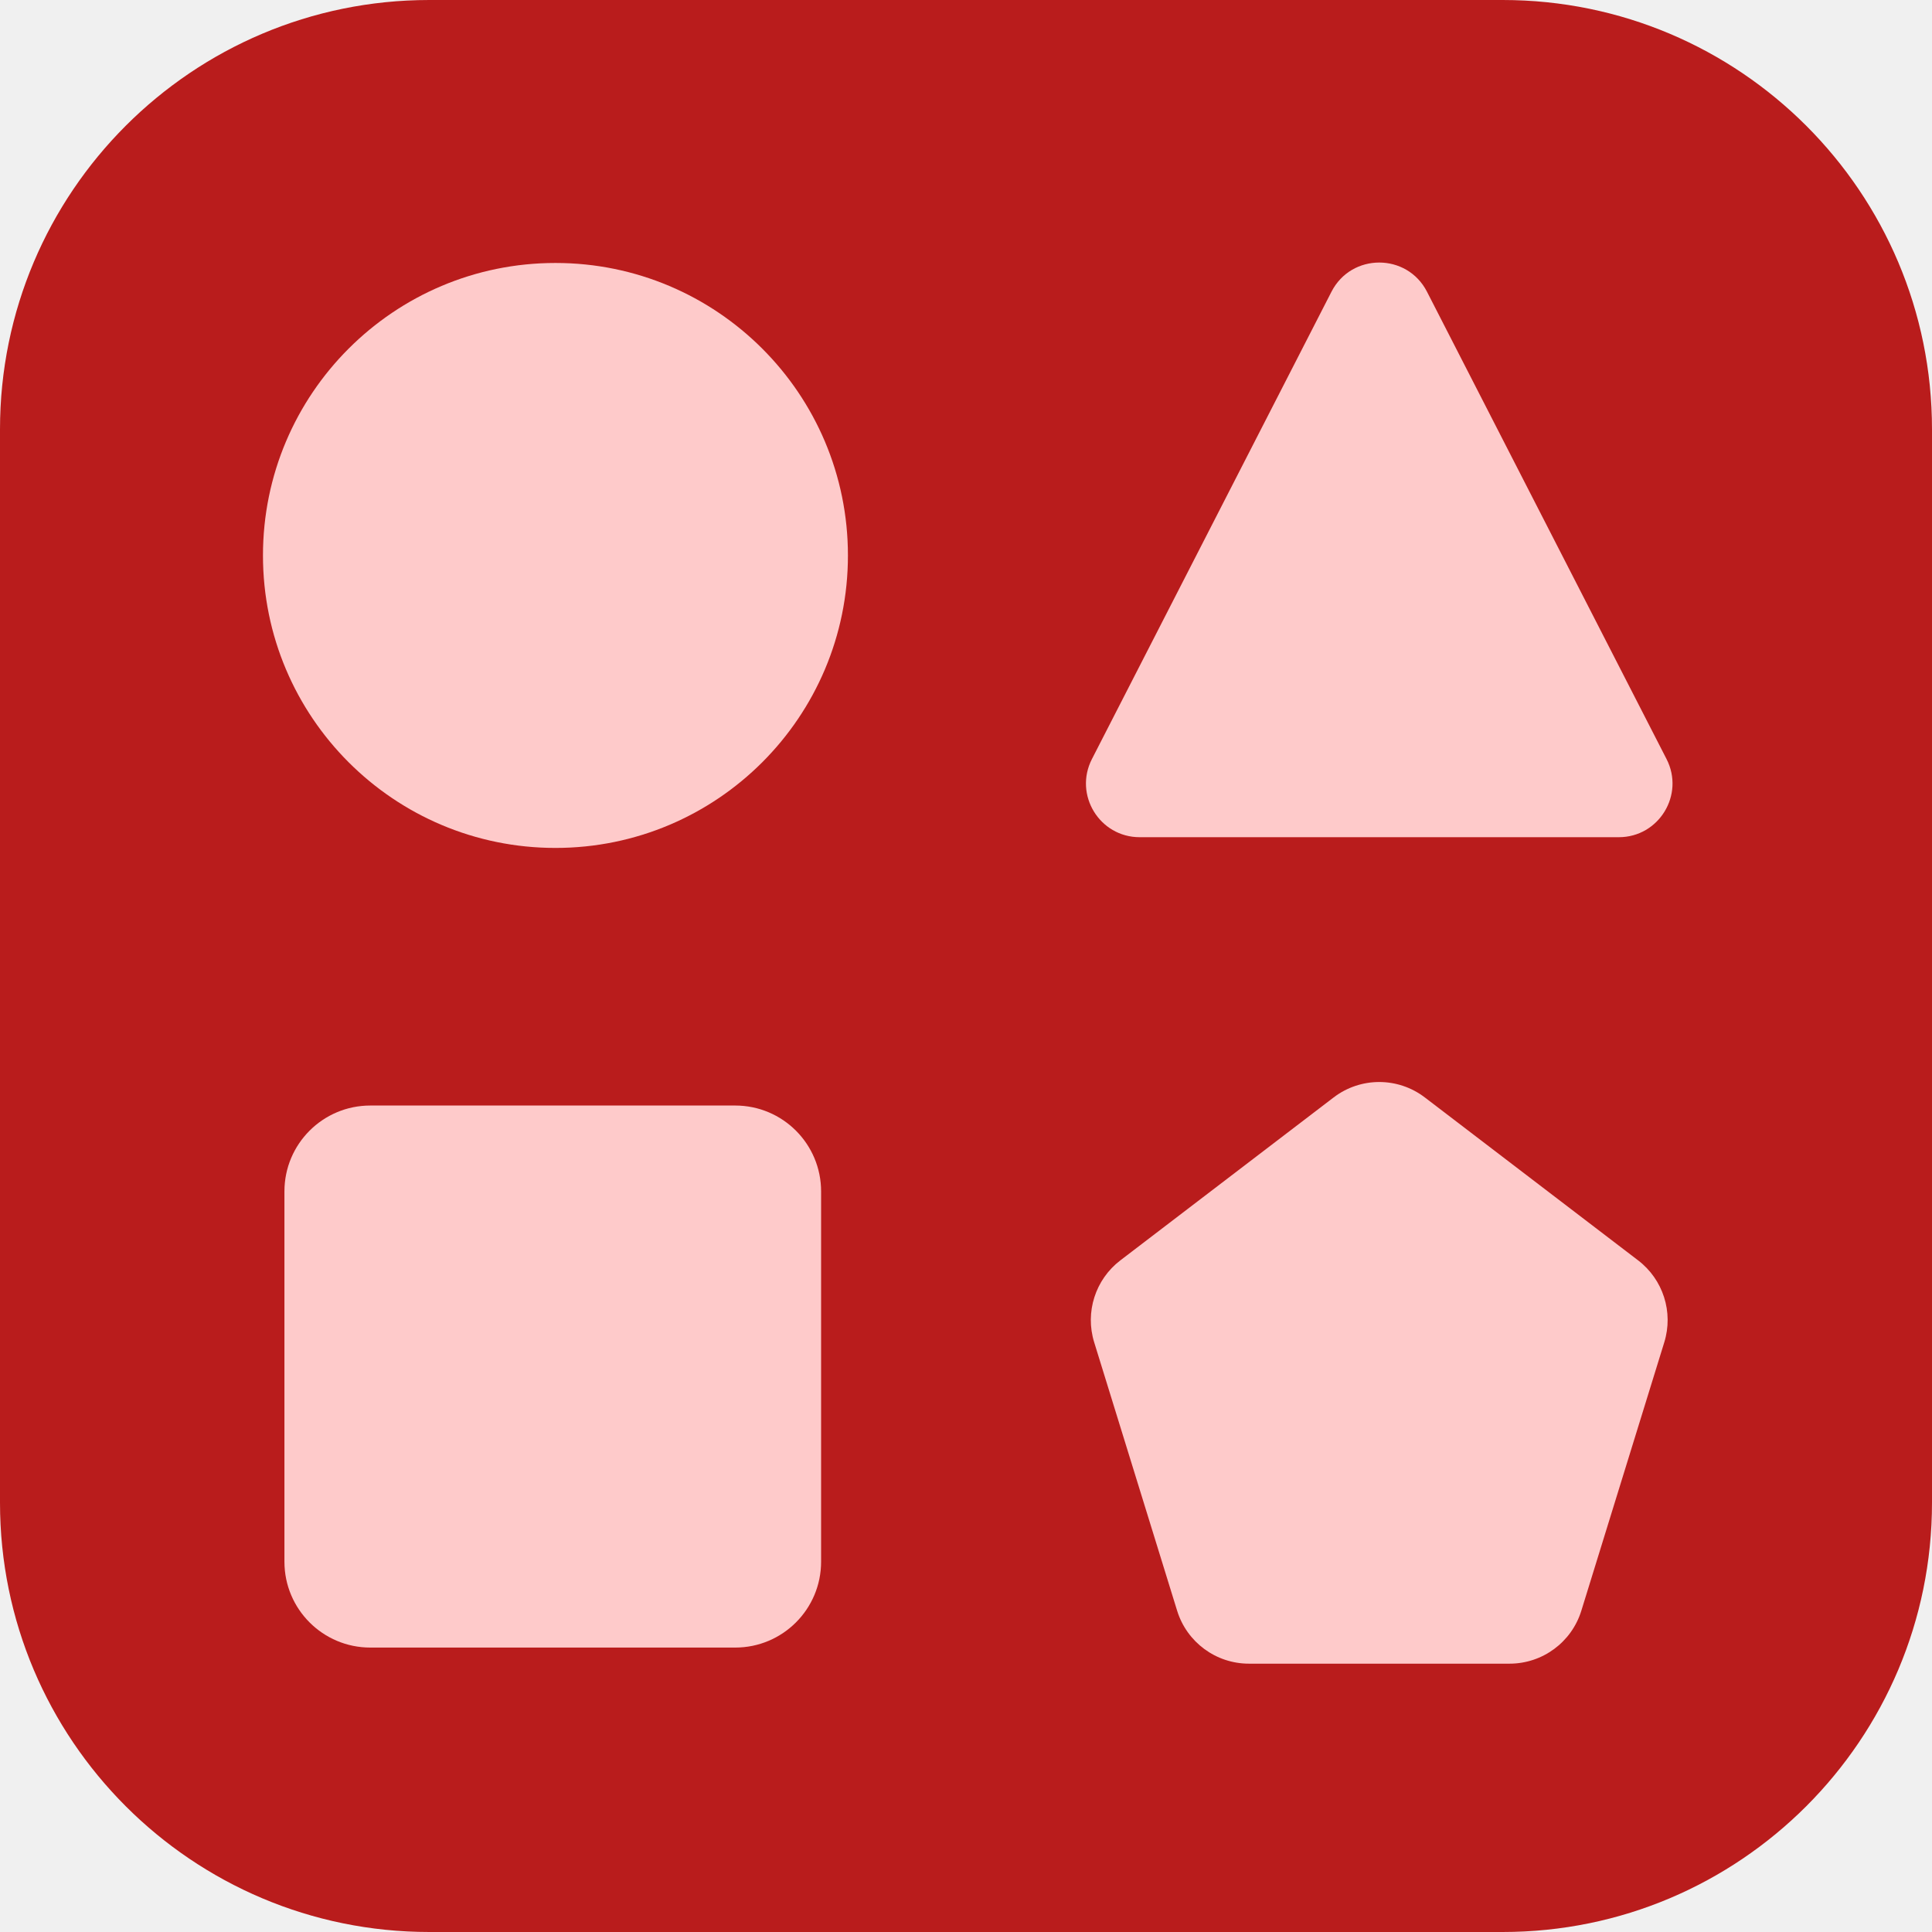
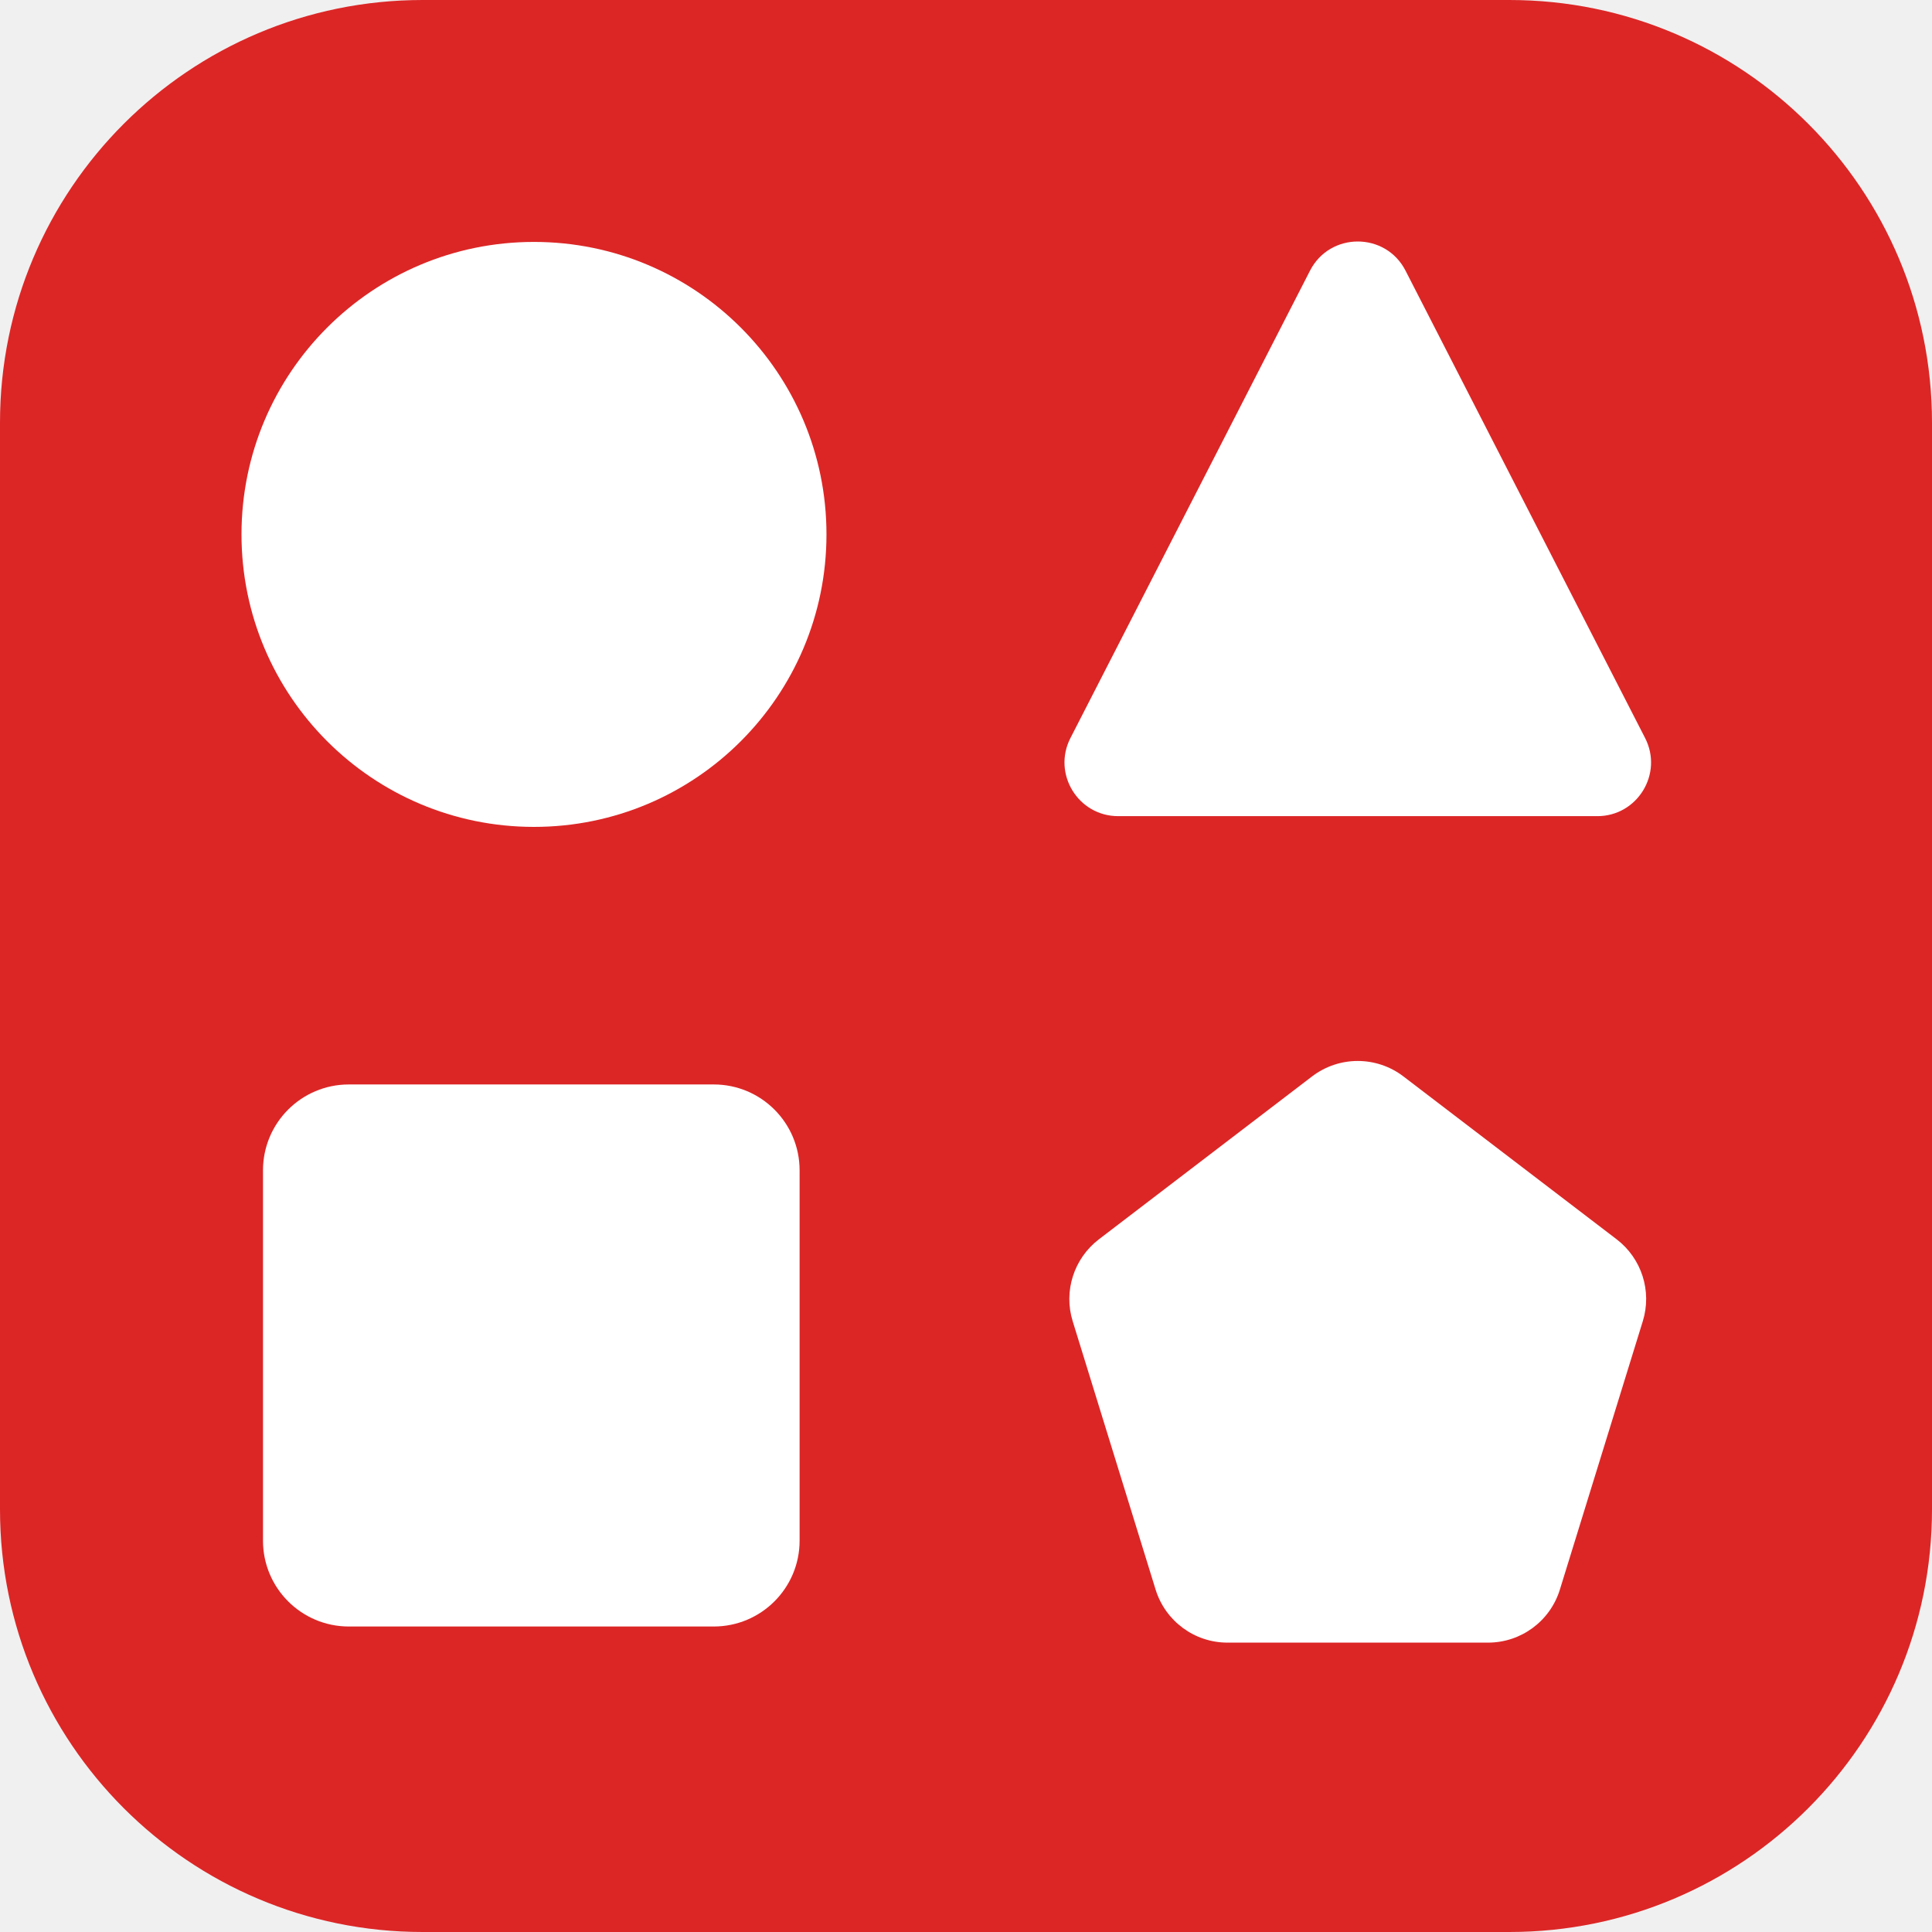
- <svg xmlns="http://www.w3.org/2000/svg" width="36" viewBox="0 0 360 360" fill="none" aria-label="Upstash Redis" class="inline-flex mb-4">
-   <rect width="360" height="360" rx="80" fill="#b91c1c" />
-   <path d="M248.101 54.36C251.818 47.109 262.182 47.109 265.899 54.36L310.536 141.438C313.947 148.093 309.114 156 301.637 156H212.363C204.886 156 200.053 148.093 203.464 141.438L248.101 54.36Z" fill="#fecaca" />
-   <circle cx="103.5" cy="103.5" r="54.5" fill="#fecaca" />
-   <rect x="53" y="206" width="100" height="101" rx="16" fill="#fecaca" />
-   <path d="M248.501 204.493C253.519 200.659 260.481 200.659 265.499 204.493L305.24 234.852C309.902 238.414 311.849 244.505 310.117 250.11L294.659 300.133C292.846 306 287.423 310 281.283 310H232.717C226.577 310 221.154 306 219.341 300.133L203.883 250.11C202.151 244.505 204.098 238.414 208.76 234.852L248.501 204.493Z" fill="#fecaca" />
+ <svg xmlns="http://www.w3.org/2000/svg" width="32" height="32" viewBox="0 0 32 32" fill="none">
+   <rect width="32" height="32" rx="7" fill="#DC2626" />
+   <path d="M21.698 4.483C22.028 3.839 22.95 3.839 23.28 4.483L27.248 12.224C27.551 12.815 27.121 13.518 26.457 13.518H18.521C17.857 13.518 17.427 12.815 17.73 12.224L21.698 4.483Z" fill="white" />
+   <path d="M8.844 13.696C11.52 13.696 13.689 11.527 13.689 8.851C13.689 6.176 11.52 4.007 8.844 4.007C6.169 4.007 4 6.176 4 8.851C4 11.527 6.169 13.696 8.844 13.696Z" fill="white" />
+   <path d="M11.822 17.962H5.778C4.992 17.962 4.356 18.599 4.356 19.385V25.518C4.356 26.303 4.992 26.94 5.778 26.94H11.822C12.608 26.94 13.244 26.303 13.244 25.518V19.385C13.244 18.599 12.608 17.962 11.822 17.962Z" fill="white" />
+   <path d="M21.733 17.828C22.18 17.488 22.798 17.488 23.244 17.828L26.777 20.527C27.191 20.844 27.364 21.385 27.21 21.883L25.836 26.33C25.675 26.851 25.193 27.207 24.647 27.207H20.33C19.785 27.207 19.303 26.851 19.141 26.33L17.767 21.883C17.613 21.385 17.787 20.844 18.201 20.527L21.733 17.828Z" fill="white" />
</svg>
